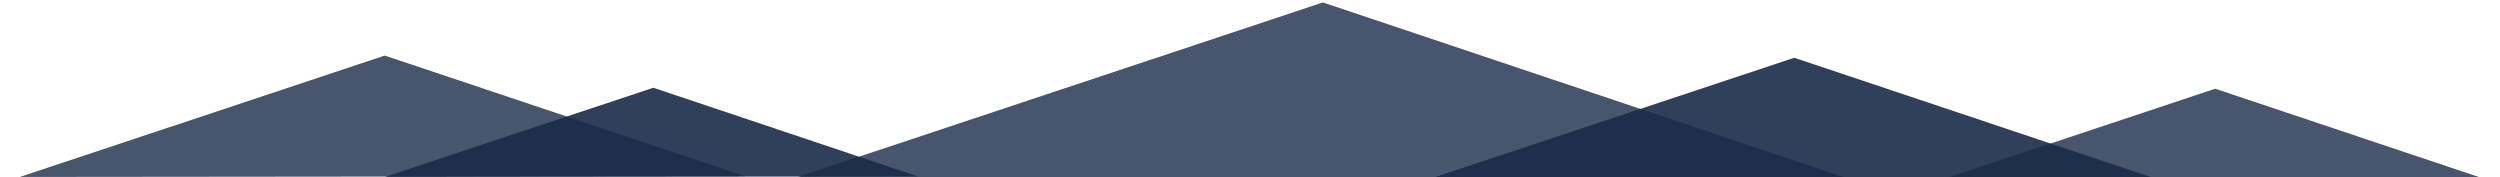
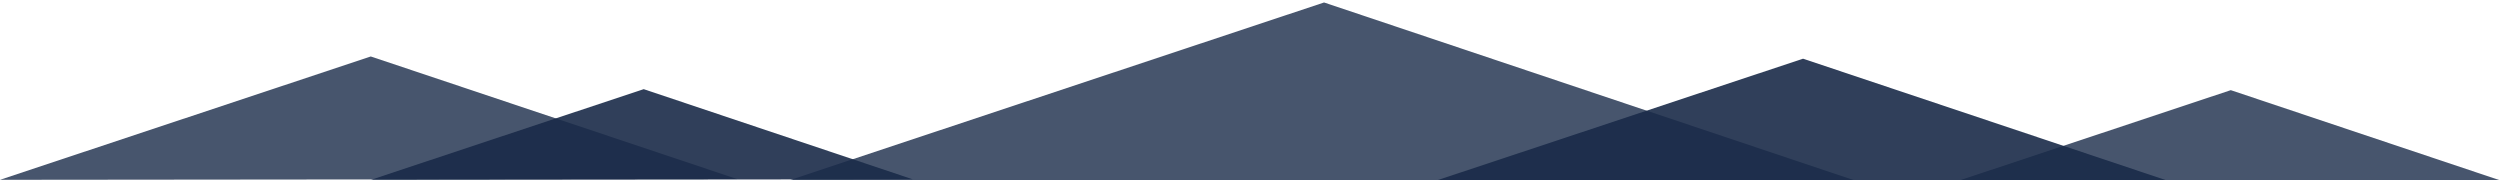
- <svg xmlns="http://www.w3.org/2000/svg" version="1.1" id="Ebene_1" x="0px" y="0px" viewBox="25 244.6 1009.4 72.4" style="enable-background:new 25 244.6 1009.4 72.4;" xml:space="preserve" width="1020" height="72">
+ <svg xmlns="http://www.w3.org/2000/svg" version="1.1" id="Ebene_1" x="0px" y="0px" viewBox="25 244.6 1009.4 72.4" style="enable-background:new 25 244.6 1009.4 72.4;" xml:space="preserve" width="1020" height="73.16">
  <style type="text/css">
	.st0{opacity:0.8;fill:#192a48;}
	.st1{opacity:0.9;fill:#192a48;}
</style>
  <polygon id="XMLID_1168_" class="st0" points="25,317.2 174.7,267.4 322.6,316.9 " />
  <polygon id="XMLID_1167_" class="st1" points="174.8,317.2 284.9,280.6 393.5,317 " />
  <polygon id="XMLID_1166_" class="st0" points="343.1,317.6 559.6,245.6 773.4,317.3 " />
  <polygon id="XMLID_1165_" class="st1" points="603.4,318 753,268.3 900.9,317.8 " />
  <polygon id="XMLID_1164_" class="st0" points="815.7,317.6 925.7,281 1034.4,317.4 " />
</svg>
